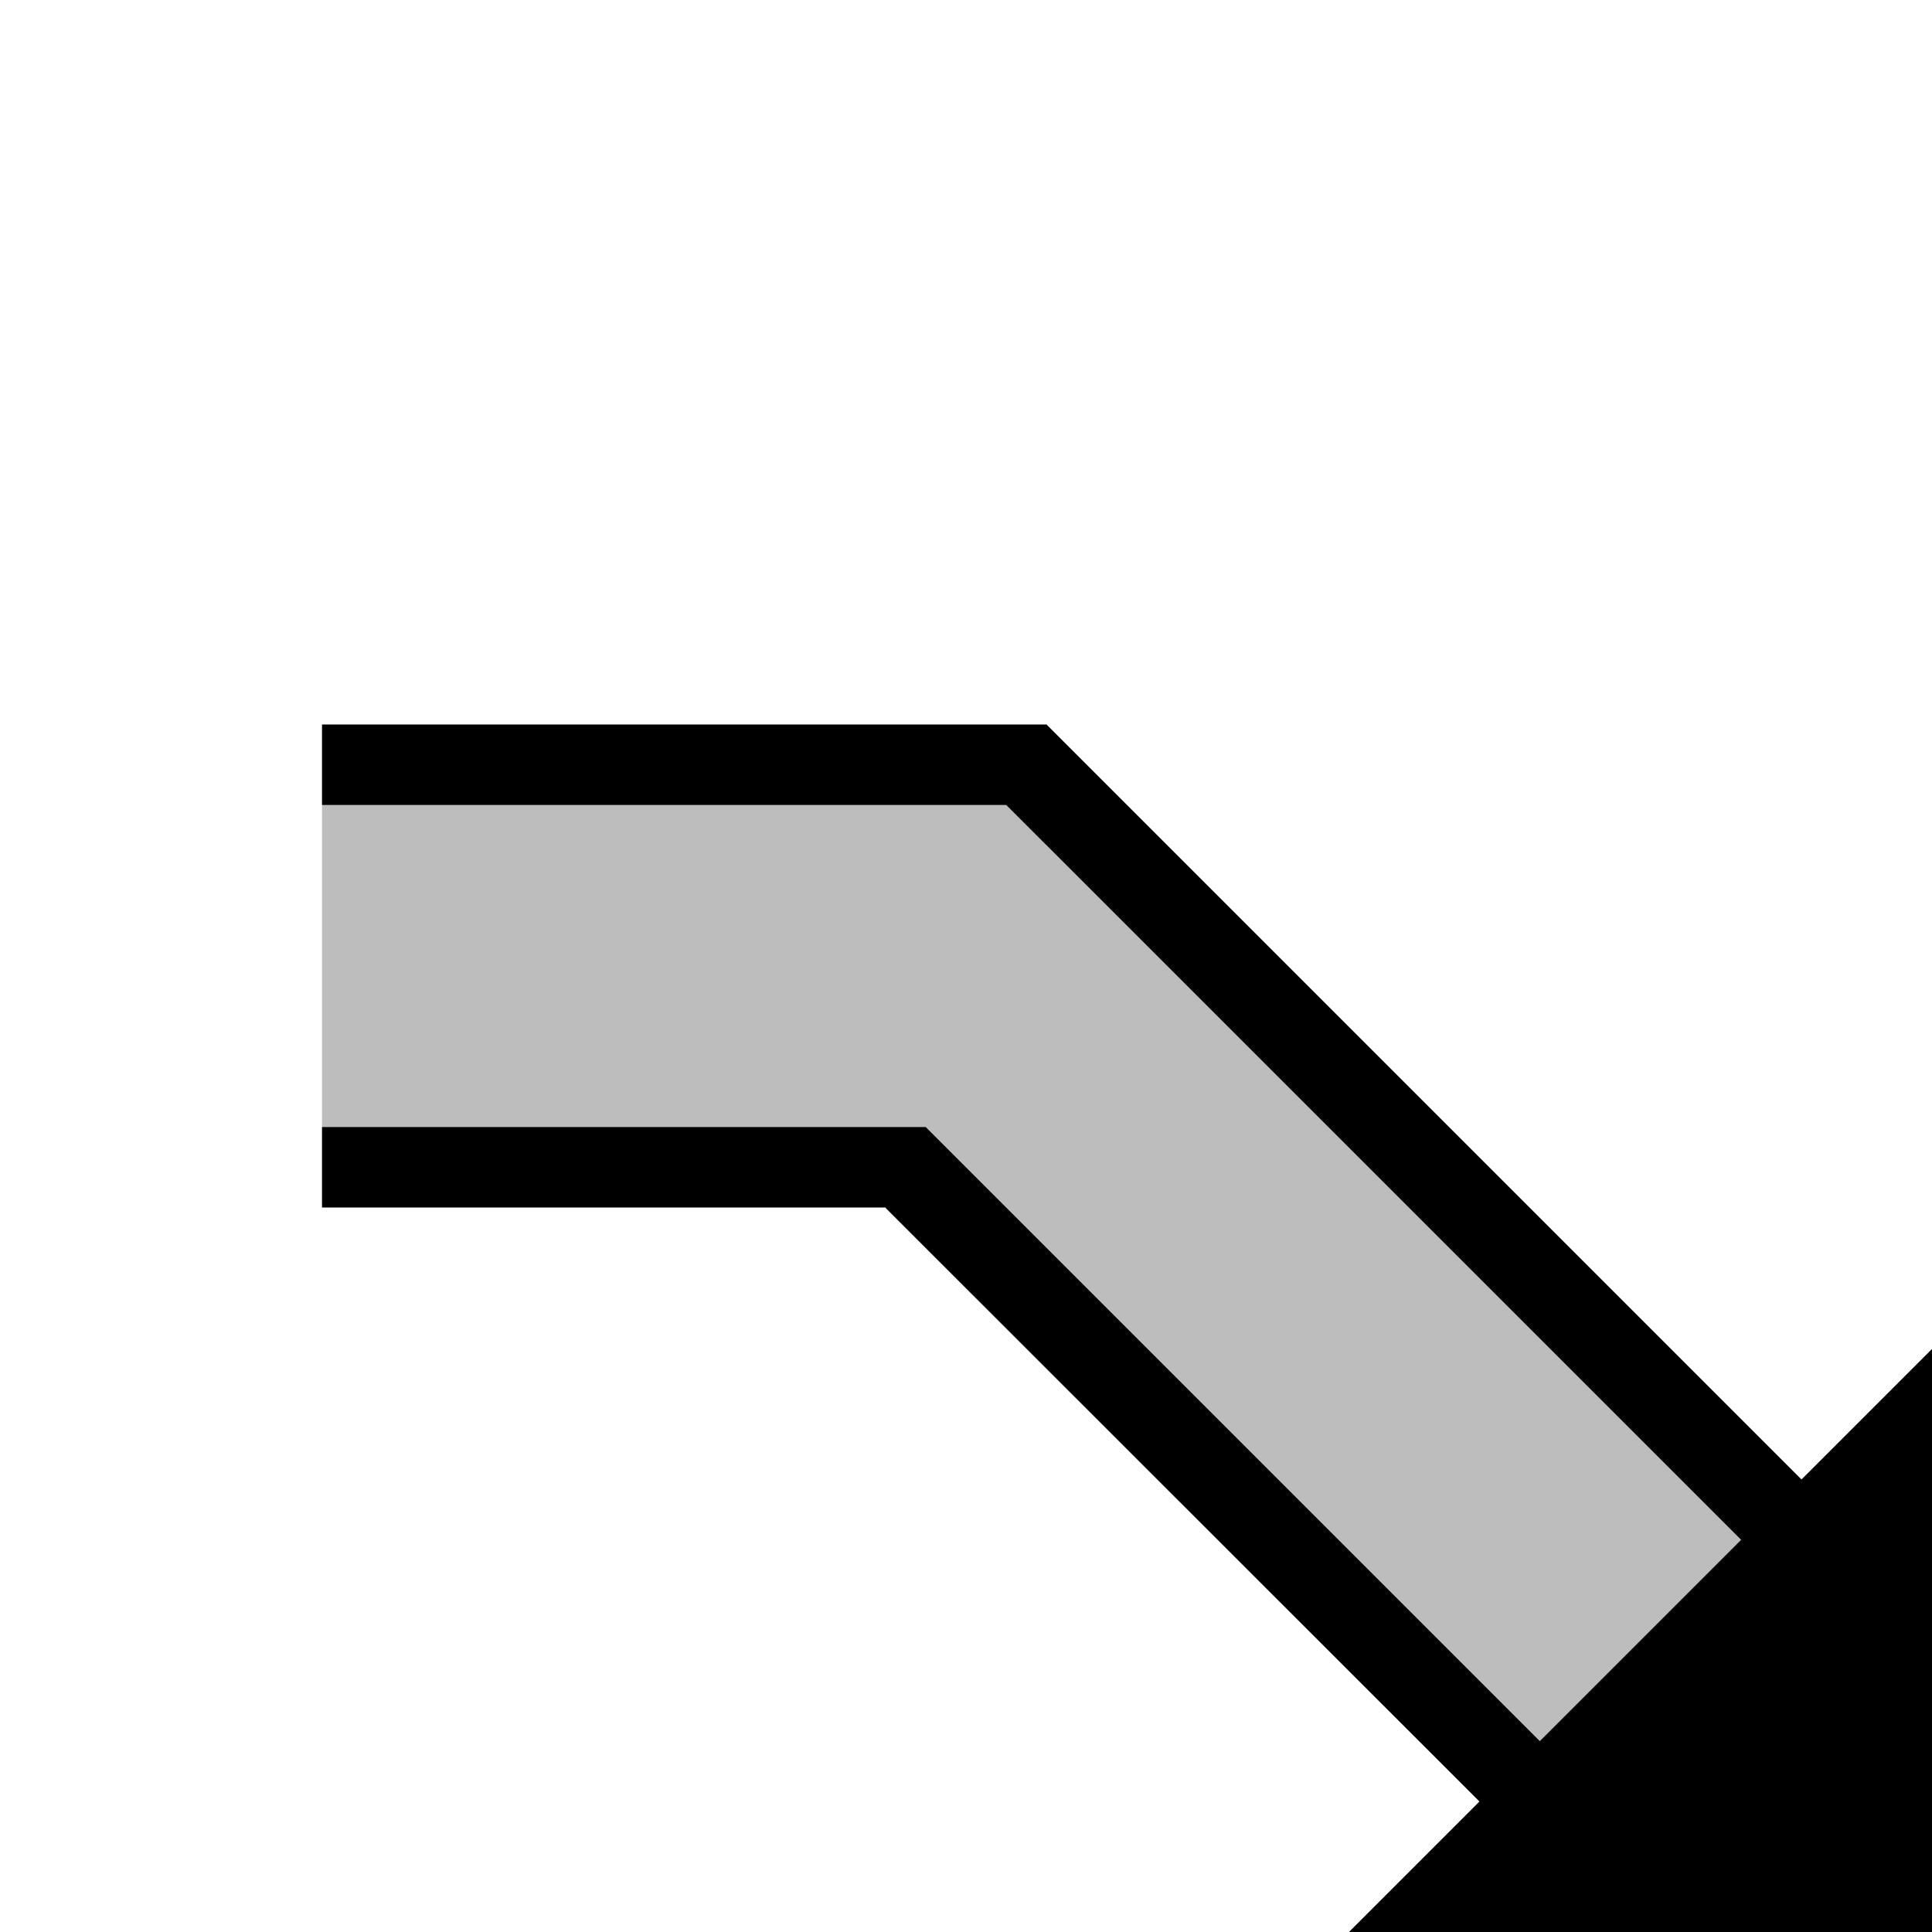
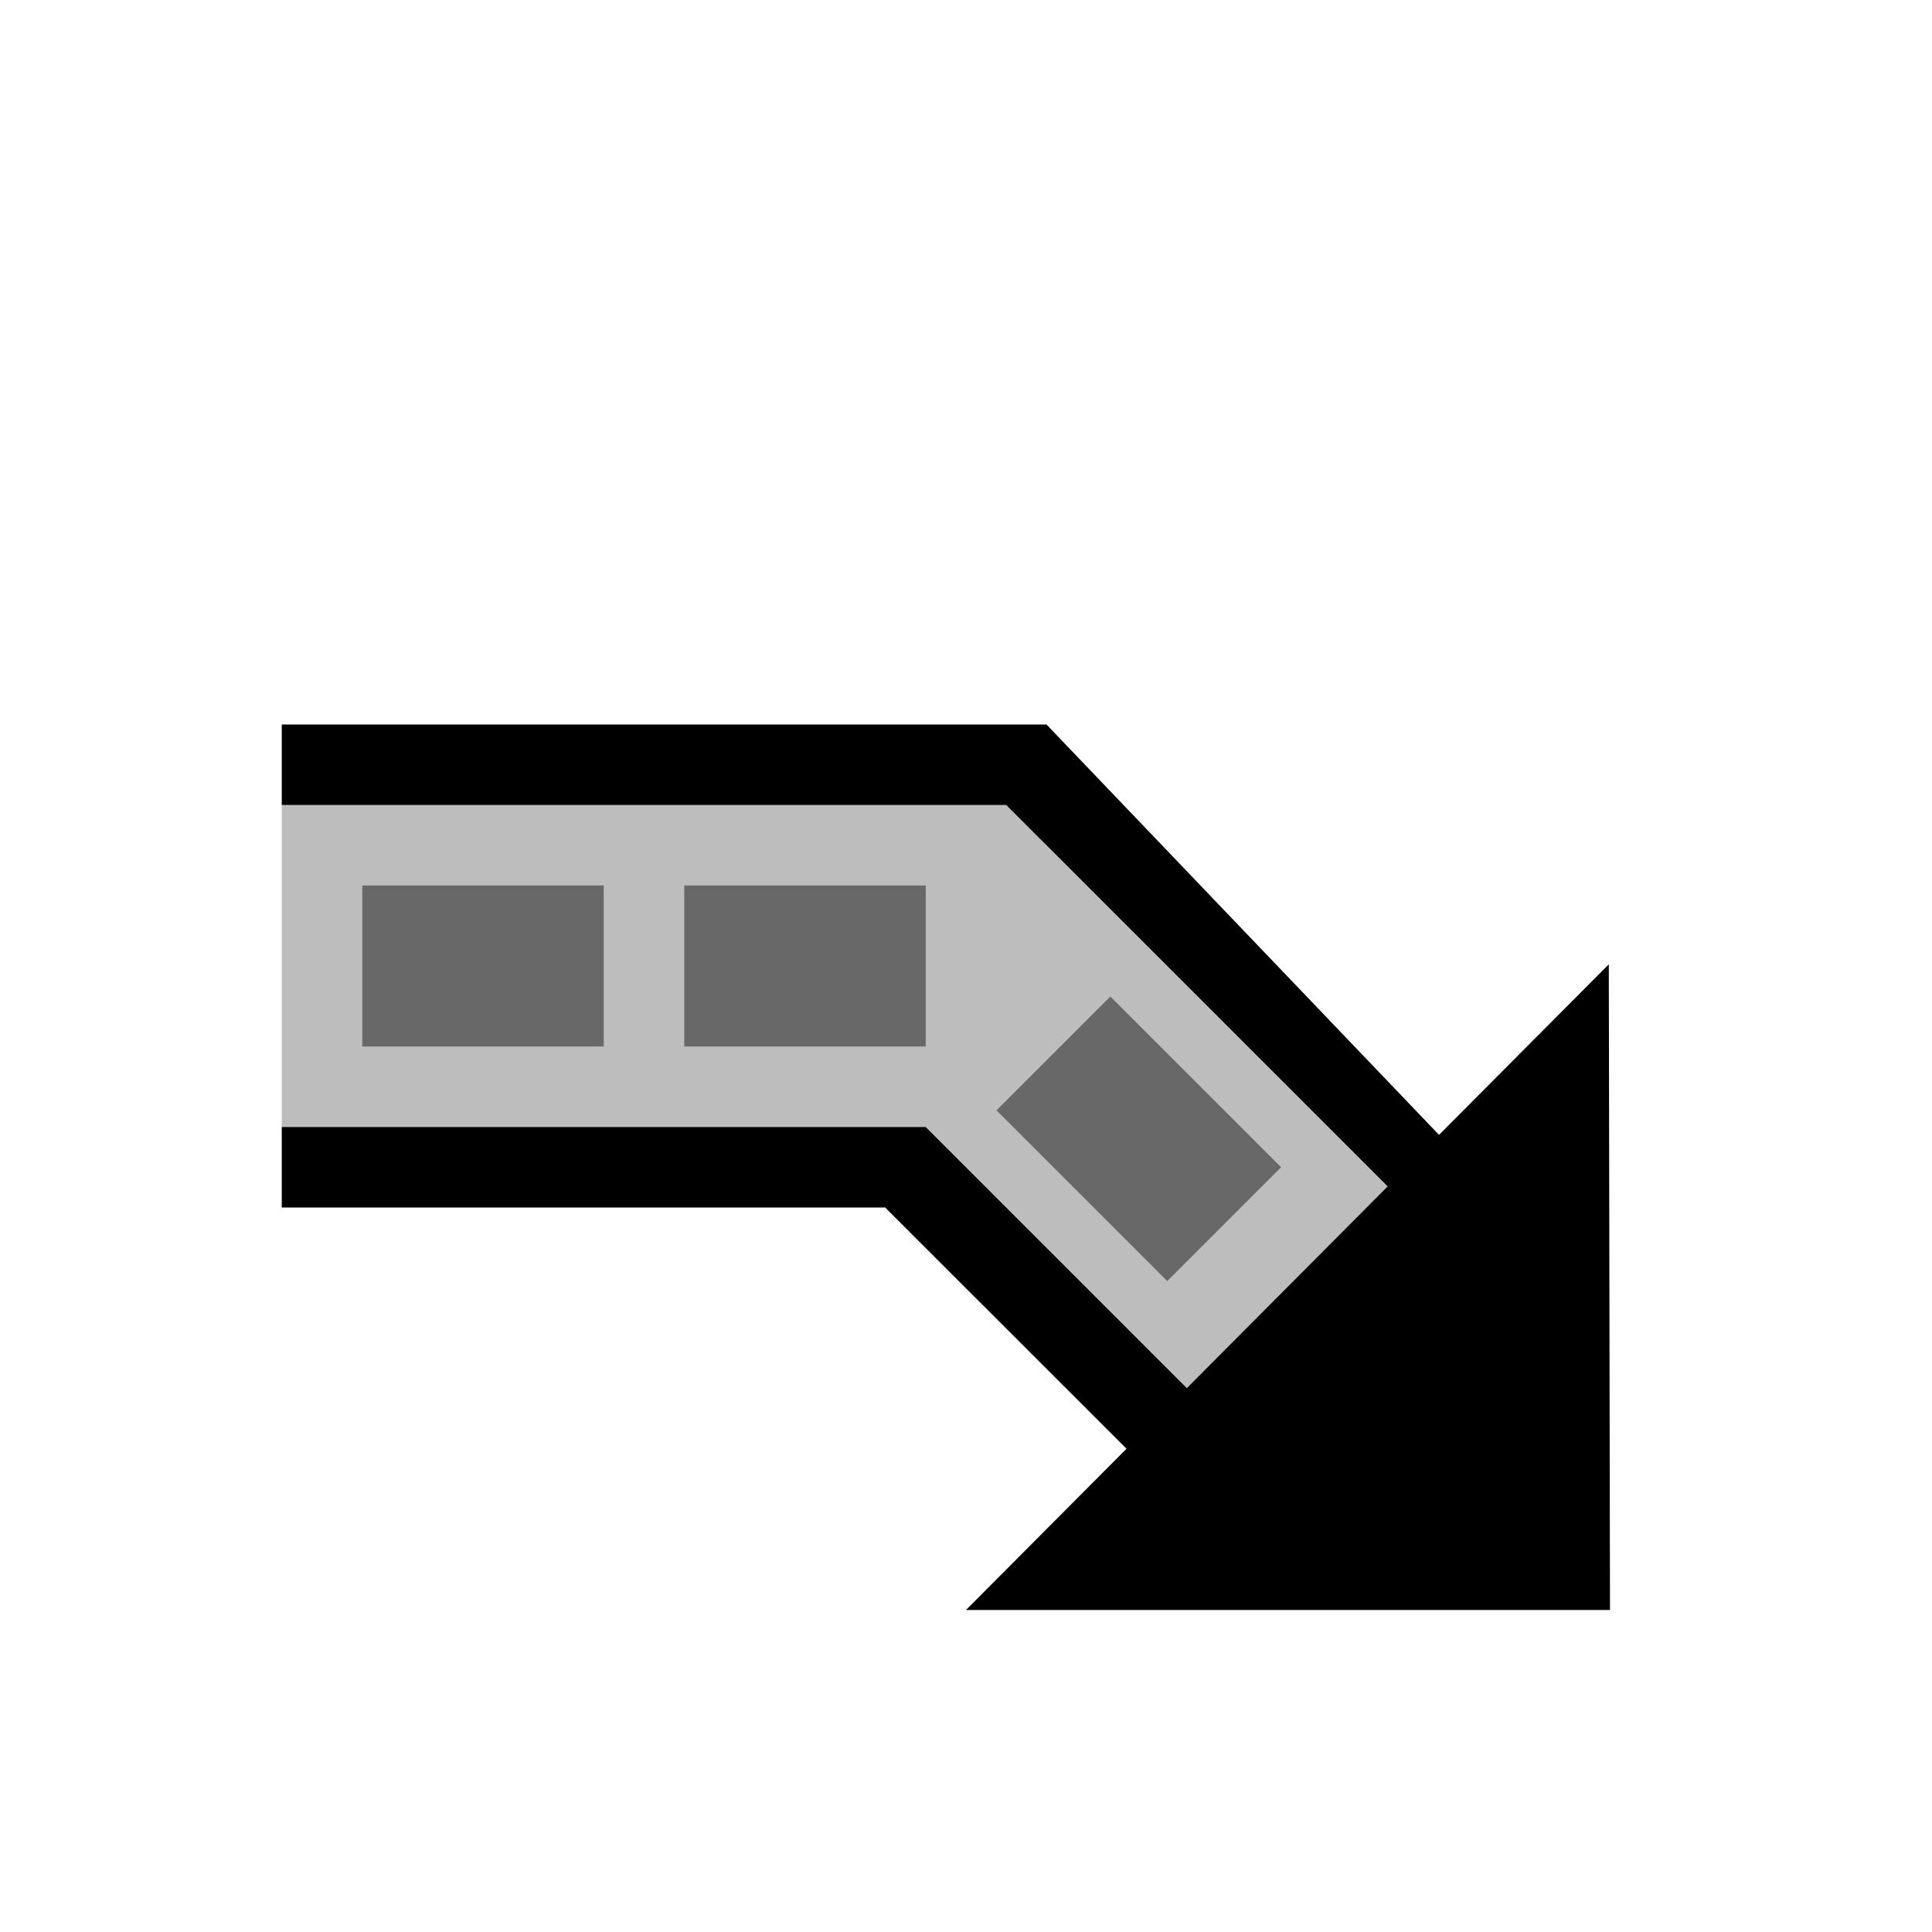
<svg xmlns="http://www.w3.org/2000/svg" width="48px" height="48px" viewBox="0 0 48 48" version="1.1">
-   <g id="Track-Parts" stroke="none" stroke-width="1" fill="none" fill-rule="evenodd">
+   <g id="TrackParts-(new)" stroke="none" stroke-width="1" fill="none" fill-rule="evenodd">
    <g id="Track_Corner_Right_Continuation_Arrow" transform="translate(24, 24) scale(1, -1) translate(-24, -24)">
-       <polygon id="Track" fill="#BDBDBD" transform="translate(17, 23.9999) rotate(180) translate(-17, -23.9999)" points="8 20 26 20 26 28 8 28" />
-       <polygon id="Track" fill="#BDBDBD" transform="translate(33.25, 16.25) rotate(180) translate(-33.25, -16.25)" points="23 23 41.5 4.5 43.5 12.5 28 28" />
-       <polygon id="Border" fill="#000000" transform="translate(15.5, 19) rotate(180) translate(-15.5, -19)" points="8 18 23 18 23 20 8 20" />
-       <polygon id="Border" fill="#000000" transform="translate(17, 28.9999) rotate(180) translate(-17, -28.9999)" points="8 28 26 28 26 30 8 30" />
-       <polygon id="Border" fill="#000000" transform="translate(36.5, 17.5) scale(-1, 1) rotate(90) translate(-36.5, -17.5)" points="24 29 47 6 49 7 27 29" />
-       <polygon id="Border" fill="#000000" transform="translate(32.5002, 9.9999) rotate(180) translate(-32.5002, -9.9999)" points="22 20 42 -0 43 2.009 25 20 23.948 20" />
-       <polygon id="Triangle" fill="#000000" transform="translate(45.7279, 3.7279) rotate(45) translate(-45.7279, -3.7279)" points="45.728 -2.272 57.728 9.728 33.728 9.728" />
+       <polygon id="MainlineTrack" fill="#BDBDBD" transform="translate(16.5, 23.9999) rotate(180) translate(-16.5, -23.9999)" points="7 20 26 20 26 28 7 28" />
+       <polygon id="MainlineTrack" fill="#BDBDBD" transform="translate(29, 20.4596) rotate(180) translate(-29, -20.4596)" points="23 22.919 33 12.919 35 20.919 27.919 28" />
+       <polygon id="Border" fill="#000000" transform="translate(15, 19) rotate(180) translate(-15, -19)" points="7 18 23 18 23 20 7 20" />
+       <polygon id="Border" fill="#000000" transform="translate(16.5, 28.9999) rotate(180) translate(-16.5, -28.9999)" points="7 28 26 28 26 30 7 30" />
+       <polygon id="Border" fill="#000000" transform="translate(31, 23.506) scale(-1, 1) rotate(90) translate(-31, -23.506)" points="24.506 28.494 35.494 17.506 37.494 18.506 25.994 29.506" />
+       <polygon id="Border" fill="#000000" transform="translate(26.5001, 15.5179) rotate(180) translate(-26.5001, -15.5179)" points="30 11.036 31 13.045 24.041 20 22 19.036" />
+       <polygon id="Triangle" fill="#000000" transform="translate(35.9852, 12.0209) rotate(45) translate(-35.9852, -12.0209)" points="35.981 6.339 47.303 17.703 24.667 17.653" />
+       <line x1="11" y1="24" x2="24" y2="24" id="Branchline" stroke="#686868" stroke-width="4" stroke-linecap="square" stroke-dasharray="2,6" />
+       <line x1="29" y1="19" x2="25" y2="23" id="Branchline" stroke="#686868" stroke-width="4" stroke-linecap="square" stroke-dasharray="2,6" />
    </g>
  </g>
</svg>
